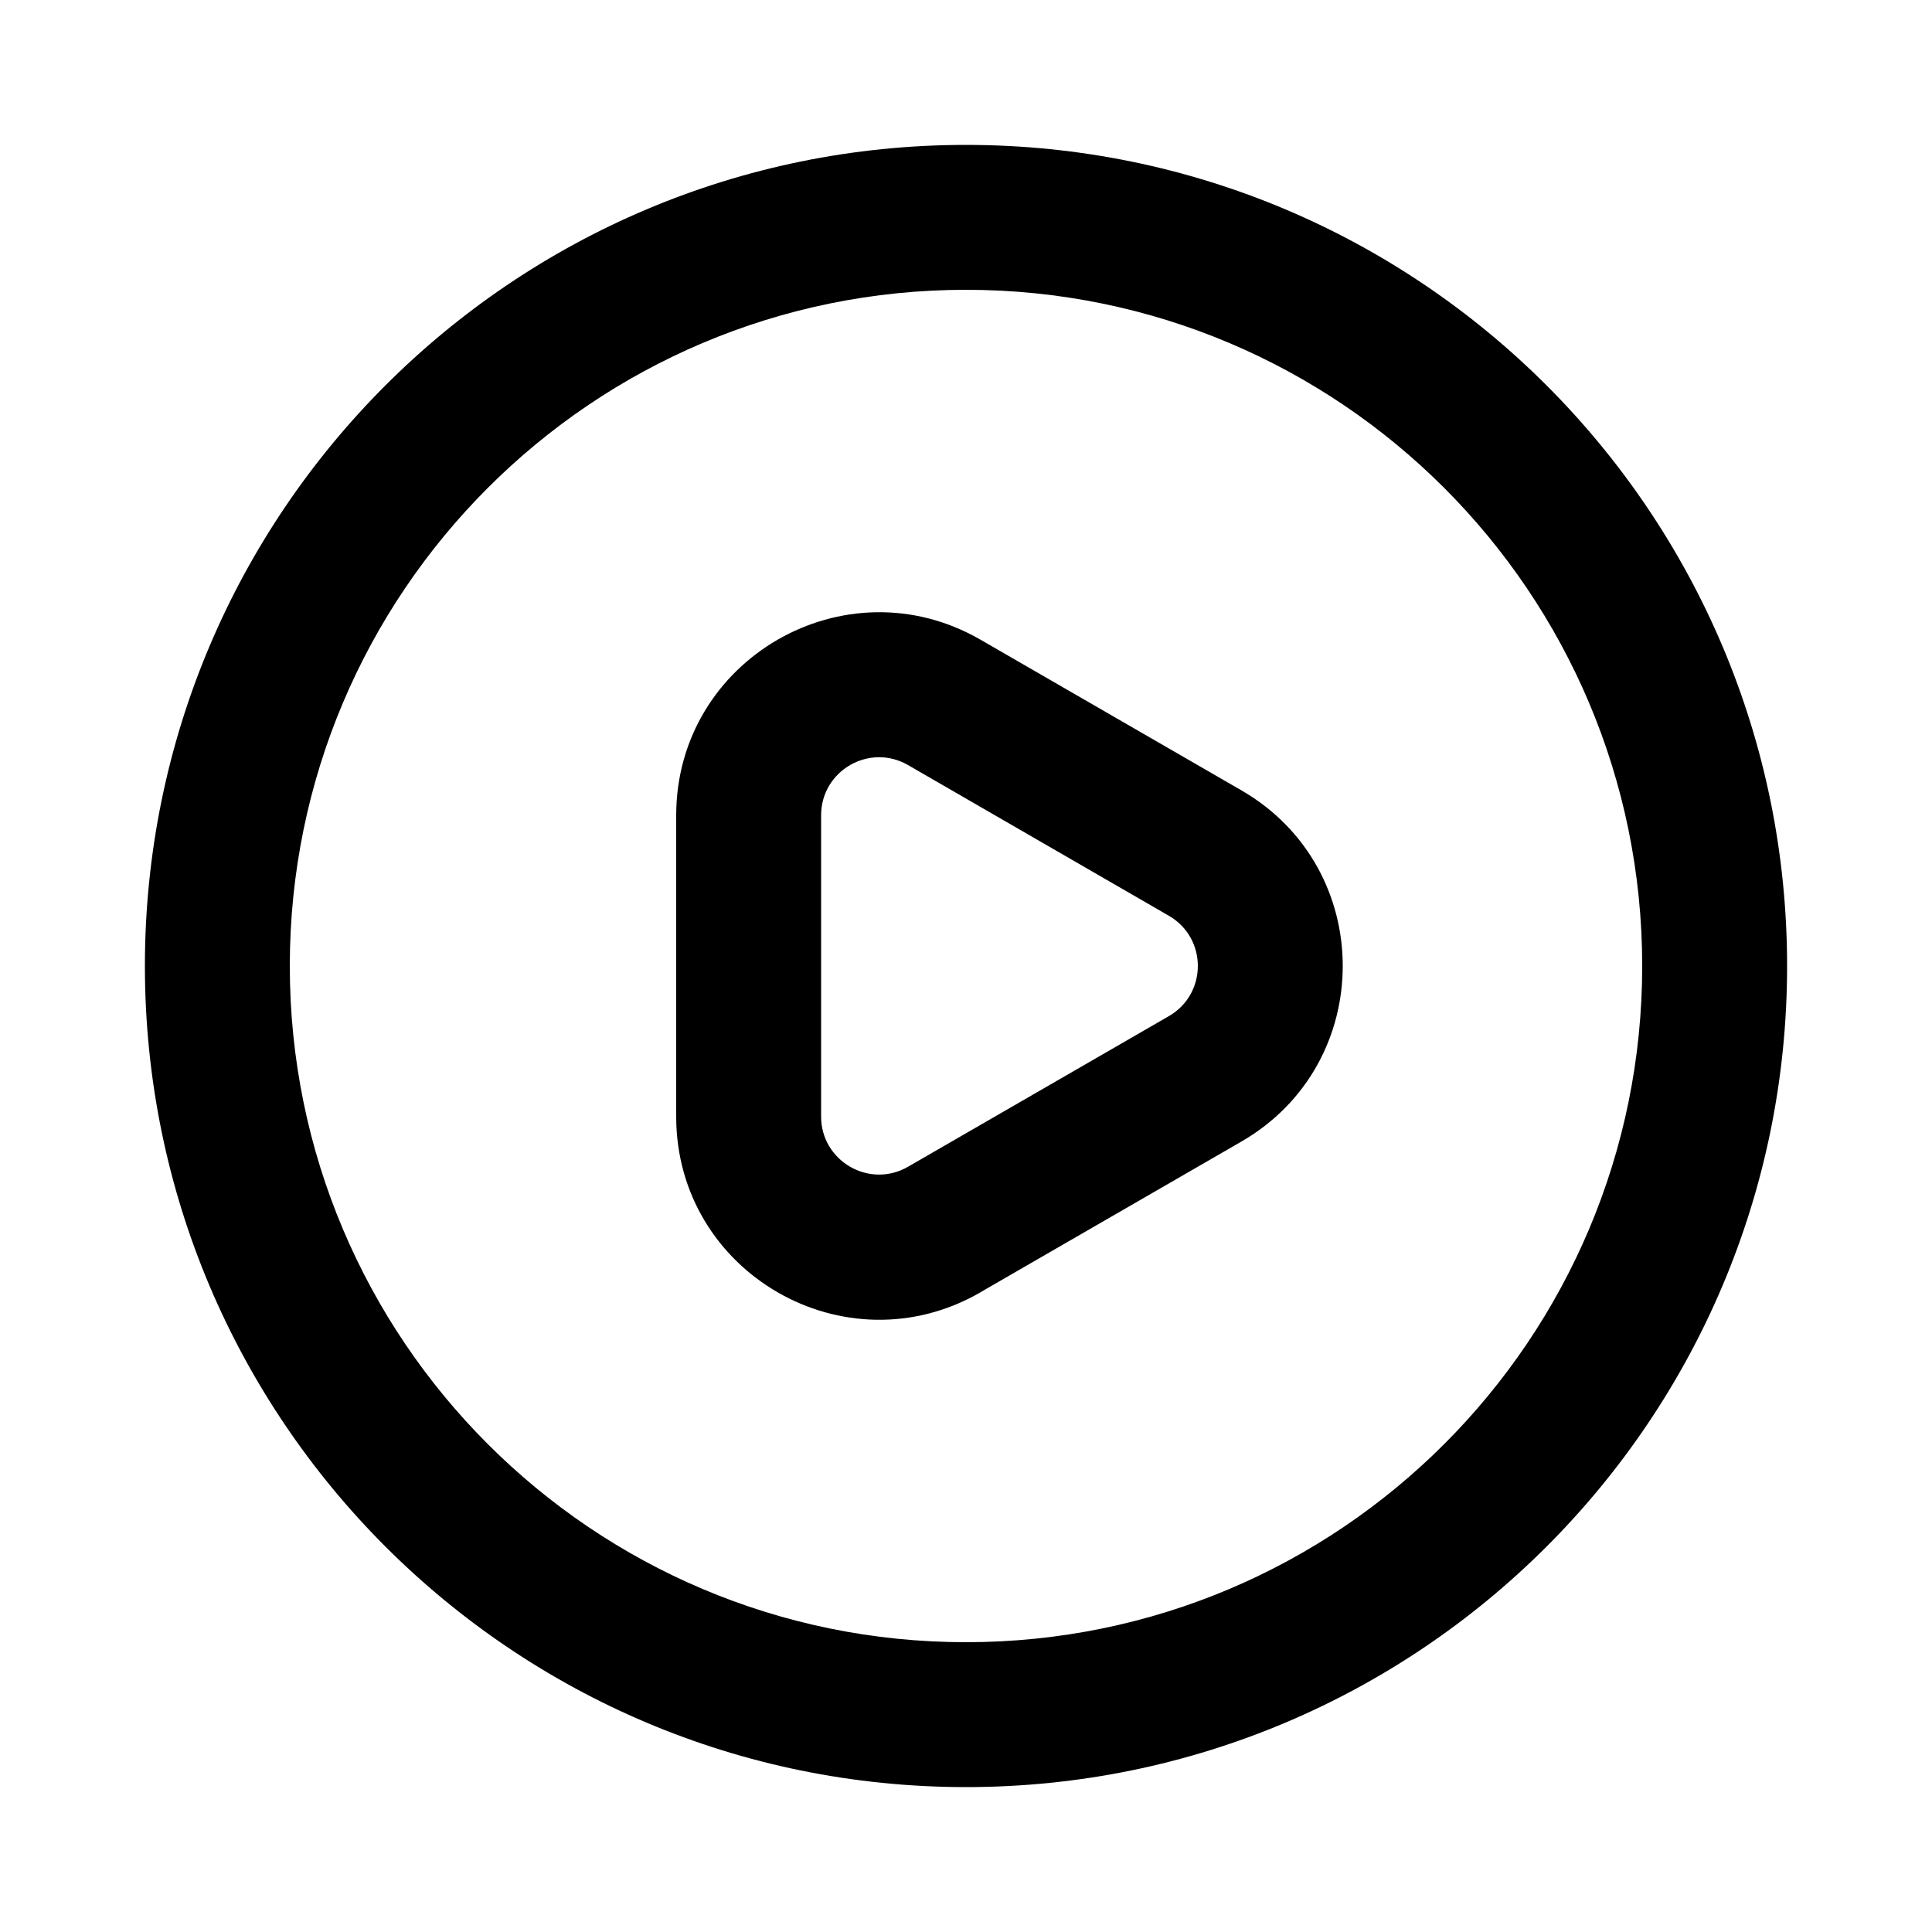
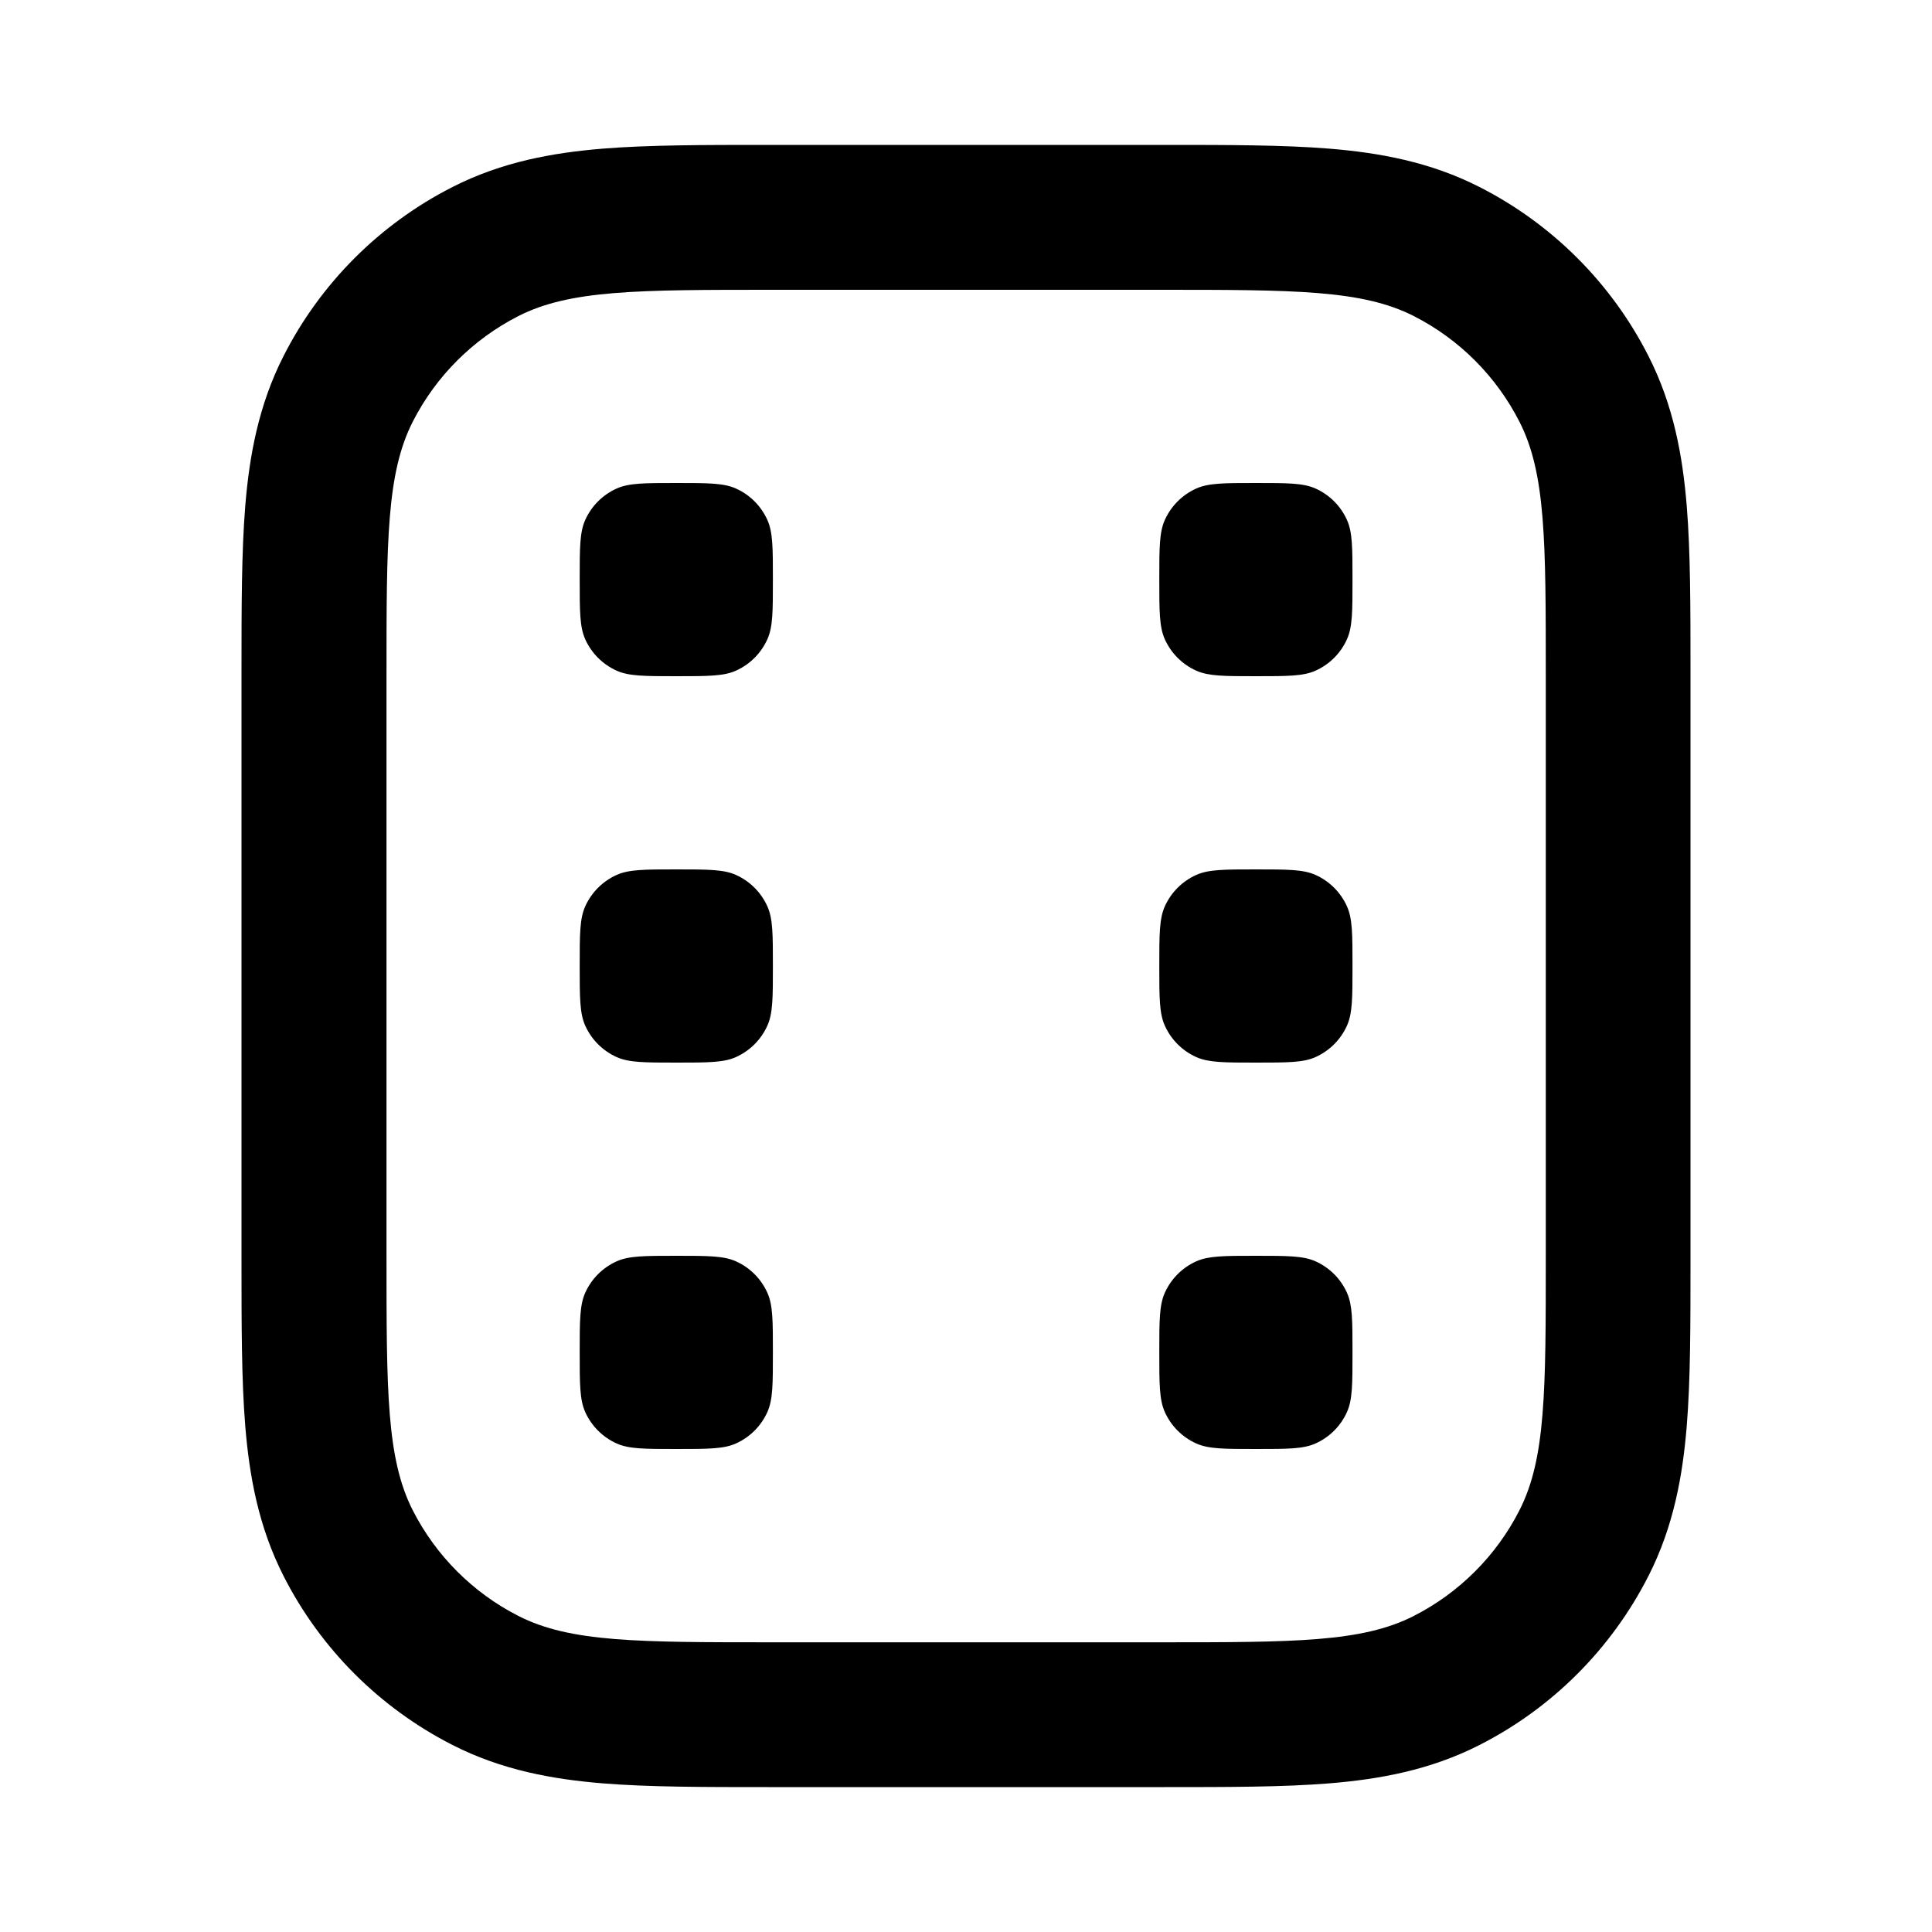
<svg xmlns="http://www.w3.org/2000/svg" fill="none" height="20" viewBox="0 0 20 20" width="20">
-   <path clip-rule="evenodd" d="m10 17c-3.866 0-7-3.134-7-7 0-3.866 3.134-7 7-7 3.866 0 7 3.134 7 7 0 3.866-3.134 7-7 7zm-8.5-7c0-4.694 3.806-8.5 8.5-8.5 4.694 0 8.5 3.806 8.5 8.5 0 4.694-3.806 8.5-8.5 8.5-4.694 0-8.5-3.806-8.5-8.5zm8.65 3.377 2.7-1.559c1.4-.808 1.4-2.829 0-3.637l-2.7-1.559c-1.4-.808-3.15.202-3.15 1.819v3.118c0 1.617 1.75 2.627 3.15 1.819zm1.95-3.897c.4.231.4.808 0 1.039l-2.7 1.559c-.4.231-.9-.058-.9-.52v-3.118c0-.462.5-.751.9-.52z" fill="currentColor" fill-rule="evenodd" />
+   <path clip-rule="evenodd" d="m12.056 1.5c.652-0 1.23-0 1.708.039.51.042 1.038.135 1.552.397.753.383 1.365.995 1.748 1.748.262.514.355 1.042.397 1.552.039.479.039 1.056.039 1.709v6.111c0 .652 0 1.23-.039 1.708-.042.51-.135 1.038-.397 1.552-.384.753-.995 1.365-1.748 1.748-.514.262-1.042.355-1.552.397-.478.039-1.056.039-1.708.039h-4.111c-.653 0-1.23 0-1.709-.039-.51-.042-1.038-.135-1.552-.397-.753-.384-1.365-.995-1.748-1.748-.262-.514-.355-1.042-.397-1.552-.039-.478-.039-1.056-.039-1.708v-6.111c-0-.652-0-1.23.039-1.709.042-.51.135-1.038.397-1.552.383-.753.995-1.365 1.748-1.748.514-.262 1.042-.355 1.552-.397.479-.039 1.056-.039 1.709-.039zm-7.783 2.865c-.272.535-.272 1.235-.272 2.635v6c0 1.4 0 2.1.272 2.635.24.47.622.853 1.093 1.093.535.273 1.235.273 2.635.273h4c1.4 0 2.1 0 2.635-.273.47-.24.853-.622 1.093-1.093.273-.535.273-1.235.273-2.635v-6c0-1.4 0-2.1-.273-2.635-.24-.47-.622-.853-1.093-1.093-.535-.272-1.235-.272-2.635-.272h-4c-1.4 0-2.1 0-2.635.272-.47.24-.853.622-1.093 1.093zm1.728 9.635c0-.326 0-.489.057-.617.065-.145.181-.261.326-.326.127-.057.29-.057.617-.057s.49 0 .617.057c.145.065.261.181.326.326.057.127.057.29.057.617s0 .489-.057.617c-.065.145-.181.261-.326.326-.127.057-.29.057-.617.057s-.49 0-.617-.057c-.145-.065-.261-.181-.326-.326-.057-.127-.057-.29-.057-.617zm.057-4.617c-.057.127-.057.29-.057.617 0 .326 0 .489.057.617.065.145.181.261.326.326.127.057.29.057.617.057s.49 0 .617-.057c.145-.065.261-.181.326-.326.057-.127.057-.29.057-.617 0-.326 0-.49-.057-.617-.065-.145-.181-.261-.326-.326-.127-.057-.29-.057-.617-.057s-.49 0-.617.057c-.145.065-.261.181-.326.326zm5.943-3.383c0-.326 0-.49.057-.617.065-.145.181-.261.326-.326.127-.057.29-.057.617-.057s.489 0 .617.057c.145.065.261.181.326.326.057.127.057.29.057.617s0 .49-.057.617c-.065.145-.181.261-.326.326-.127.057-.29.057-.617.057s-.489 0-.617-.057c-.145-.065-.261-.181-.326-.326-.057-.127-.057-.29-.057-.617zm.057 7.383c-.057.127-.057.29-.057.617s0 .489.057.617c.065.145.181.261.326.326.127.057.29.057.617.057s.489 0 .617-.057c.145-.065.261-.181.326-.326.057-.127.057-.29.057-.617s0-.489-.057-.617c-.065-.145-.181-.261-.326-.326-.127-.057-.29-.057-.617-.057s-.489 0-.617.057c-.145.065-.261.181-.326.326zm-.057-3.383c0-.326 0-.49.057-.617.065-.145.181-.261.326-.326.127-.057.29-.057.617-.057s.489 0 .617.057c.145.065.261.181.326.326.057.127.057.29.057.617 0 .326 0 .489-.057.617-.065.145-.181.261-.326.326-.127.057-.29.057-.617.057s-.489 0-.617-.057c-.145-.065-.261-.181-.326-.326-.057-.127-.057-.29-.057-.617zm-5.943-4.617c-.057.127-.057.29-.057.617s0 .49.057.617c.065.145.181.261.326.326.127.057.29.057.617.057s.49 0 .617-.057c.145-.065.261-.181.326-.326.057-.127.057-.29.057-.617s0-.49-.057-.617c-.065-.145-.181-.261-.326-.326-.127-.057-.29-.057-.617-.057s-.49 0-.617.057c-.145.065-.261.181-.326.326z" fill="currentColor" fill-rule="evenodd" />
</svg>
